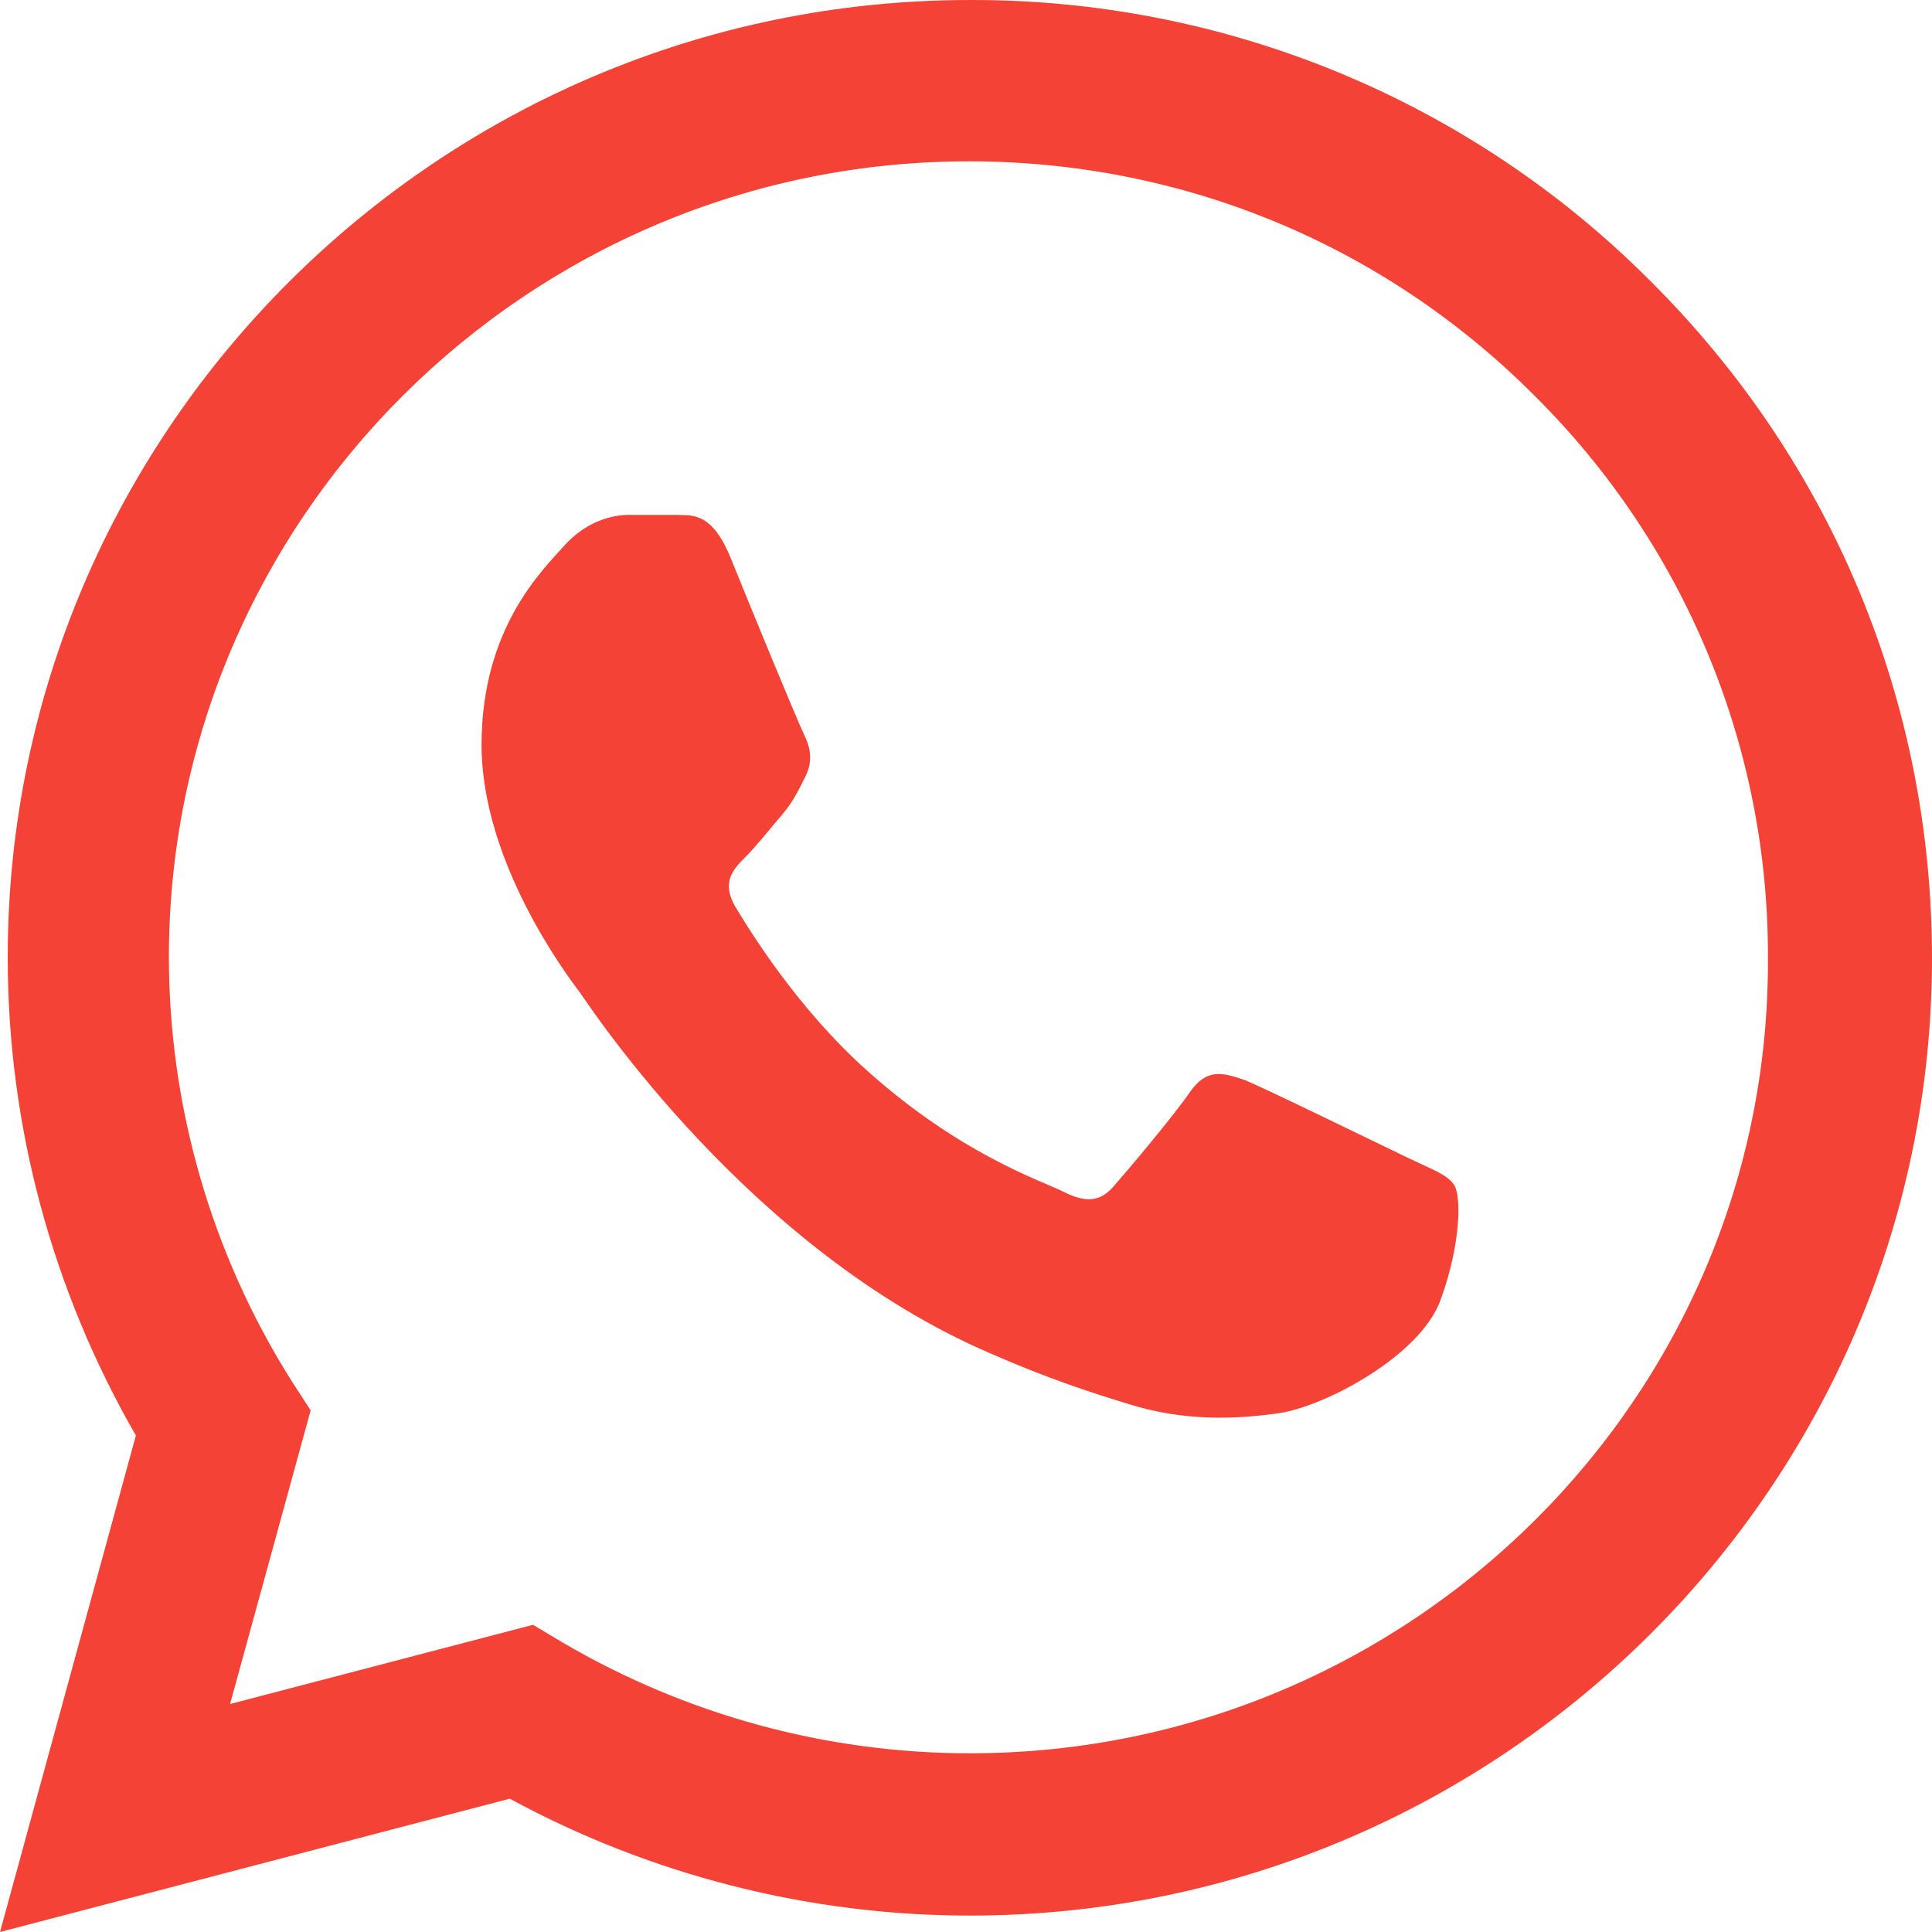
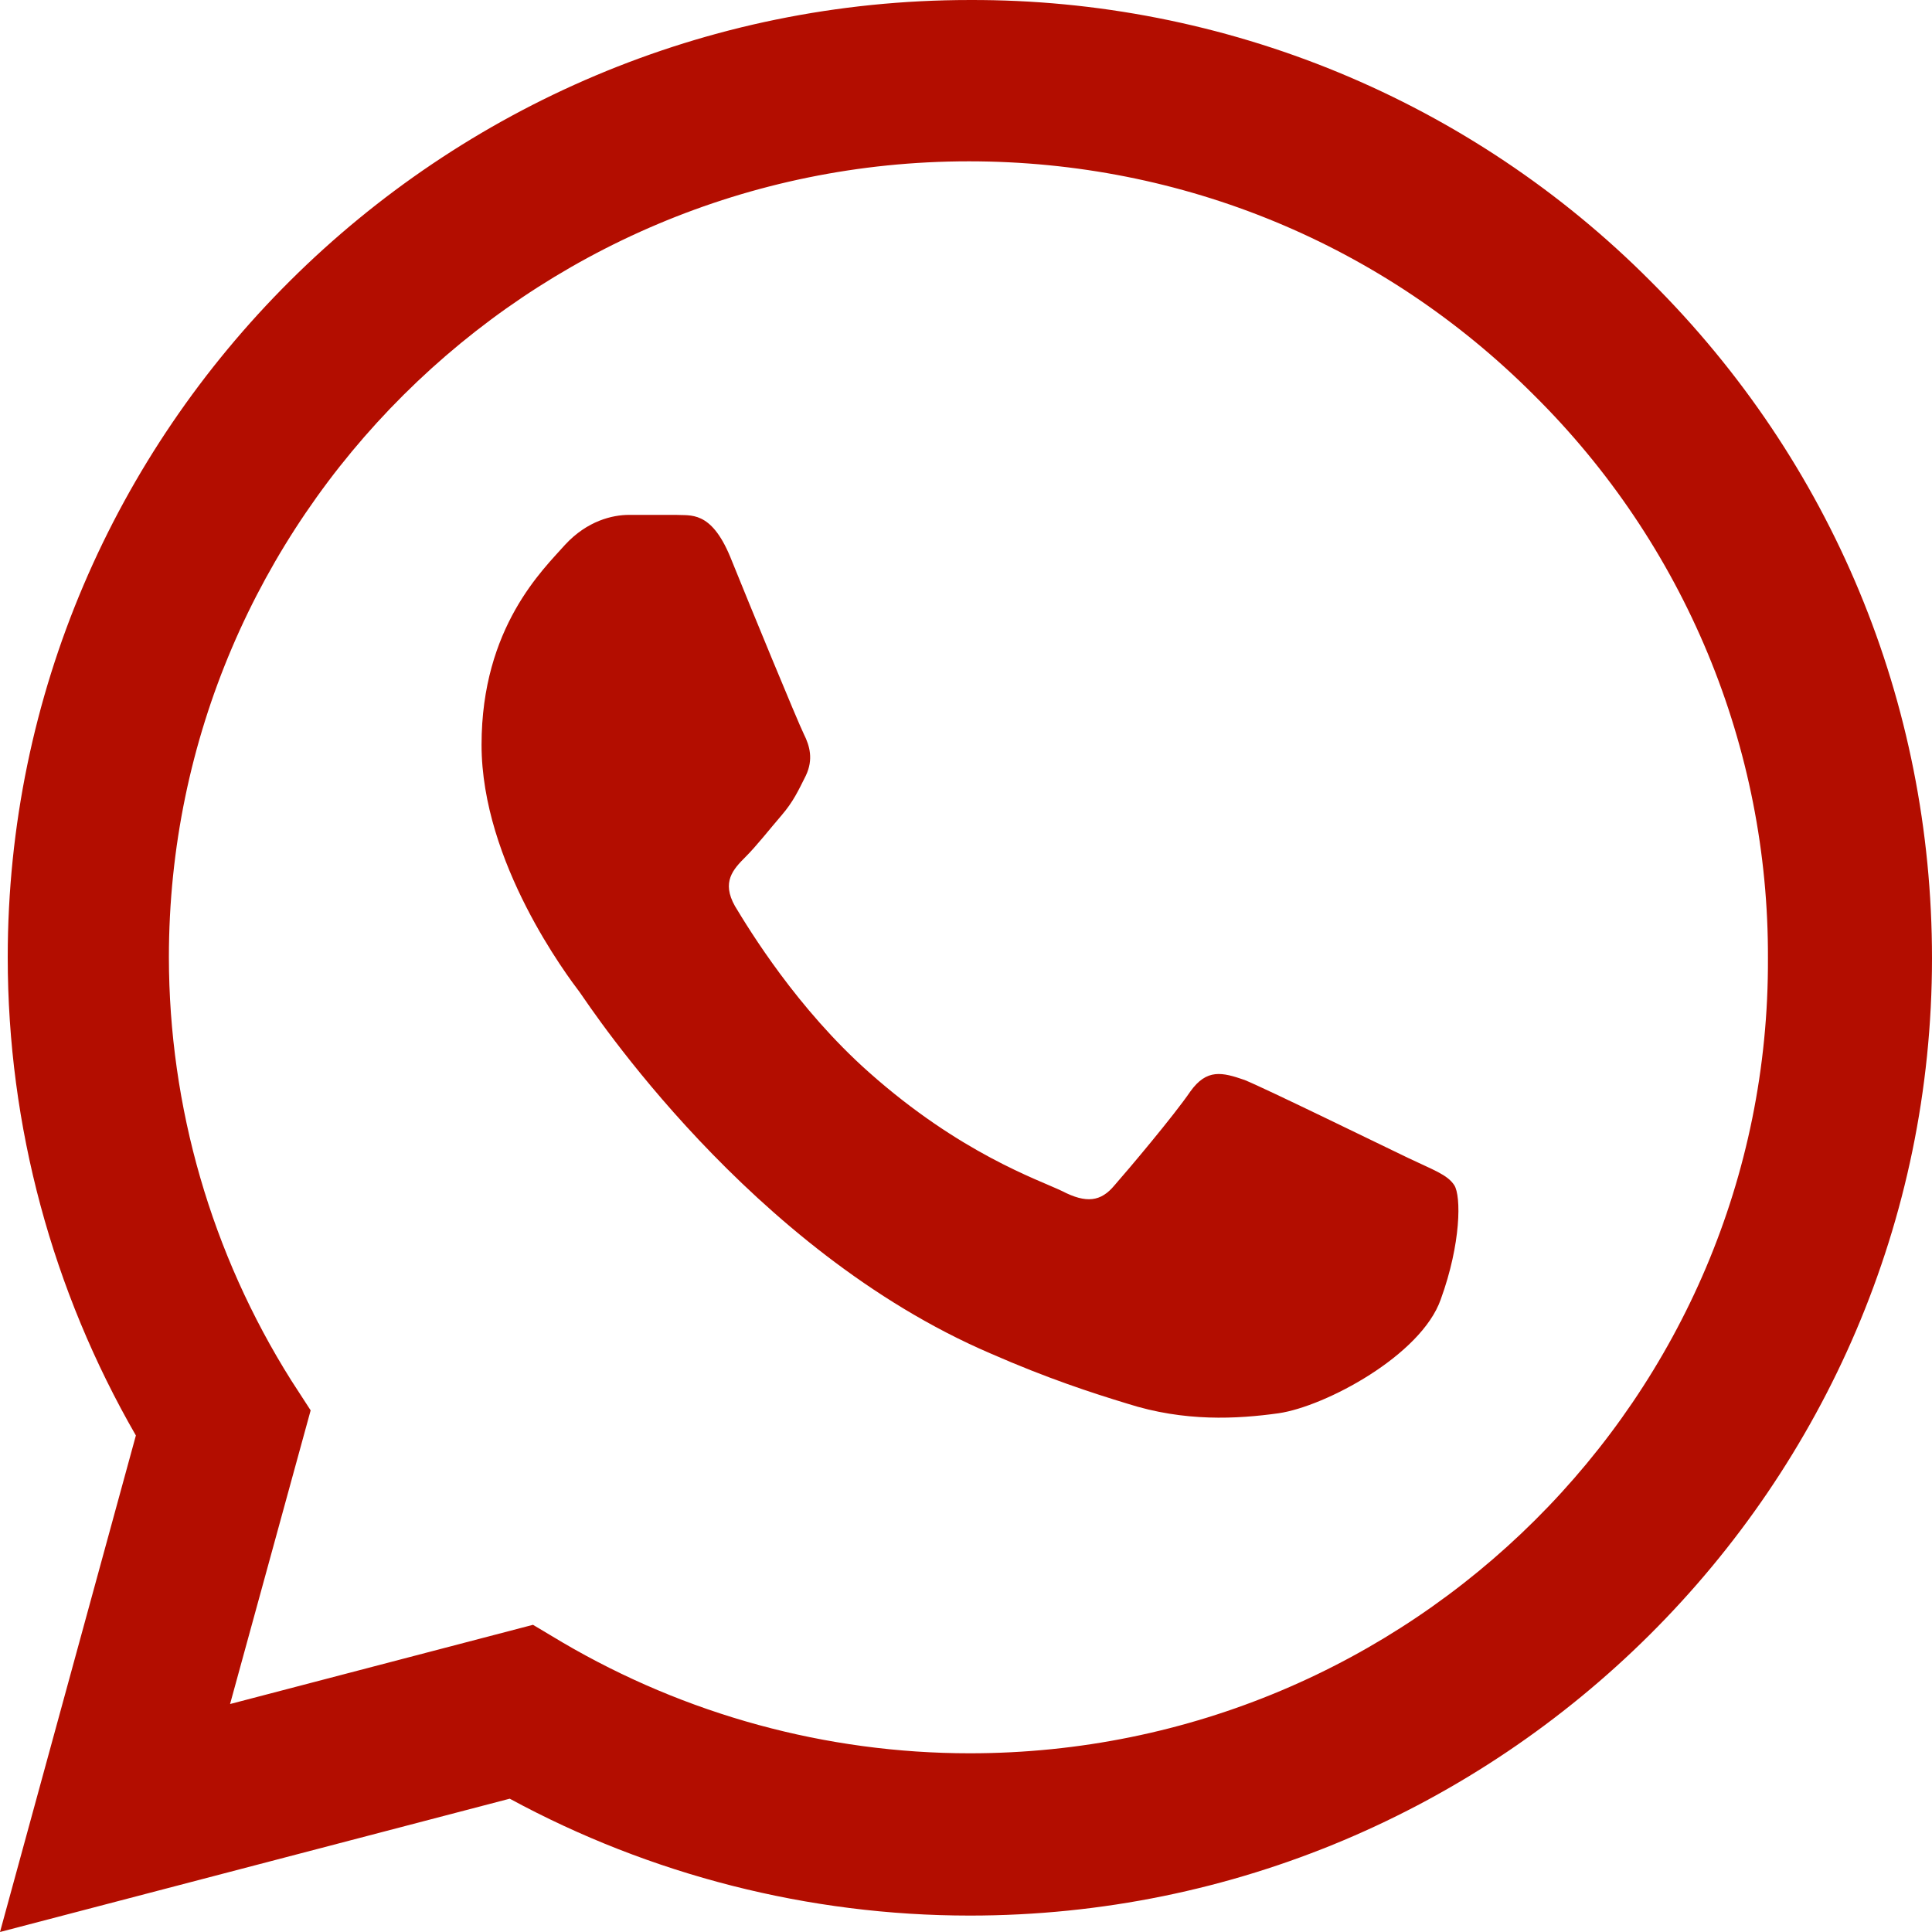
<svg xmlns="http://www.w3.org/2000/svg" width="24" height="24" viewBox="0 0 24 24" fill="none">
-   <path d="M20.503 3.492C19.397 2.381 18.08 1.5 16.628 0.9C15.177 0.301 13.62 -0.005 12.048 6.4674e-05C5.463 6.4674e-05 0.096 5.34 0.096 11.892C0.096 13.992 0.651 16.032 1.688 17.832L0 24L6.332 22.344C8.08 23.292 10.046 23.796 12.048 23.796C18.633 23.796 24 18.456 24 11.904C24 8.724 22.758 5.736 20.503 3.492ZM12.048 21.78C10.263 21.78 8.515 21.3 6.983 20.4L6.621 20.184L2.858 21.168L3.859 17.52L3.618 17.148C2.626 15.572 2.1 13.751 2.098 11.892C2.098 6.444 6.561 2.004 12.036 2.004C14.689 2.004 17.186 3.036 19.055 4.908C19.981 5.825 20.715 6.915 21.214 8.116C21.713 9.317 21.967 10.604 21.962 11.904C21.986 17.352 17.524 21.78 12.048 21.78ZM17.5 14.388C17.198 14.244 15.727 13.524 15.461 13.416C15.184 13.32 14.991 13.272 14.786 13.56C14.581 13.86 14.014 14.532 13.845 14.724C13.676 14.928 13.495 14.952 13.194 14.796C12.893 14.652 11.928 14.328 10.794 13.32C9.902 12.528 9.311 11.556 9.13 11.256C8.961 10.956 9.106 10.8 9.262 10.644C9.395 10.512 9.564 10.296 9.709 10.128C9.853 9.96 9.914 9.828 10.01 9.636C10.107 9.432 10.058 9.264 9.986 9.12C9.914 8.976 9.311 7.512 9.069 6.912C8.828 6.336 8.575 6.408 8.394 6.396H7.815C7.61 6.396 7.296 6.468 7.019 6.768C6.754 7.068 5.982 7.788 5.982 9.252C5.982 10.716 7.055 12.132 7.2 12.324C7.345 12.528 9.311 15.528 12.302 16.812C13.013 17.124 13.568 17.304 14.002 17.436C14.714 17.664 15.365 17.628 15.883 17.556C16.462 17.472 17.656 16.836 17.898 16.14C18.151 15.444 18.151 14.856 18.066 14.724C17.982 14.592 17.801 14.532 17.5 14.388Z" fill="#F44336" />
+   <path d="M20.503 3.492C19.397 2.381 18.08 1.5 16.628 0.9C15.177 0.301 13.62 -0.005 12.048 6.4674e-05C5.463 6.4674e-05 0.096 5.34 0.096 11.892C0.096 13.992 0.651 16.032 1.688 17.832L0 24L6.332 22.344C8.08 23.292 10.046 23.796 12.048 23.796C18.633 23.796 24 18.456 24 11.904C24 8.724 22.758 5.736 20.503 3.492ZM12.048 21.78C10.263 21.78 8.515 21.3 6.983 20.4L6.621 20.184L2.858 21.168L3.859 17.52L3.618 17.148C2.626 15.572 2.1 13.751 2.098 11.892C2.098 6.444 6.561 2.004 12.036 2.004C14.689 2.004 17.186 3.036 19.055 4.908C19.981 5.825 20.715 6.915 21.214 8.116C21.713 9.317 21.967 10.604 21.962 11.904C21.986 17.352 17.524 21.78 12.048 21.78ZM17.5 14.388C17.198 14.244 15.727 13.524 15.461 13.416C15.184 13.32 14.991 13.272 14.786 13.56C14.581 13.86 14.014 14.532 13.845 14.724C13.676 14.928 13.495 14.952 13.194 14.796C12.893 14.652 11.928 14.328 10.794 13.32C9.902 12.528 9.311 11.556 9.13 11.256C8.961 10.956 9.106 10.8 9.262 10.644C9.395 10.512 9.564 10.296 9.709 10.128C9.853 9.96 9.914 9.828 10.01 9.636C10.107 9.432 10.058 9.264 9.986 9.12C9.914 8.976 9.311 7.512 9.069 6.912C8.828 6.336 8.575 6.408 8.394 6.396H7.815C7.61 6.396 7.296 6.468 7.019 6.768C6.754 7.068 5.982 7.788 5.982 9.252C5.982 10.716 7.055 12.132 7.2 12.324C7.345 12.528 9.311 15.528 12.302 16.812C13.013 17.124 13.568 17.304 14.002 17.436C14.714 17.664 15.365 17.628 15.883 17.556C16.462 17.472 17.656 16.836 17.898 16.14C18.151 15.444 18.151 14.856 18.066 14.724C17.982 14.592 17.801 14.532 17.5 14.388Z" fill="#b30d00" />
</svg>
